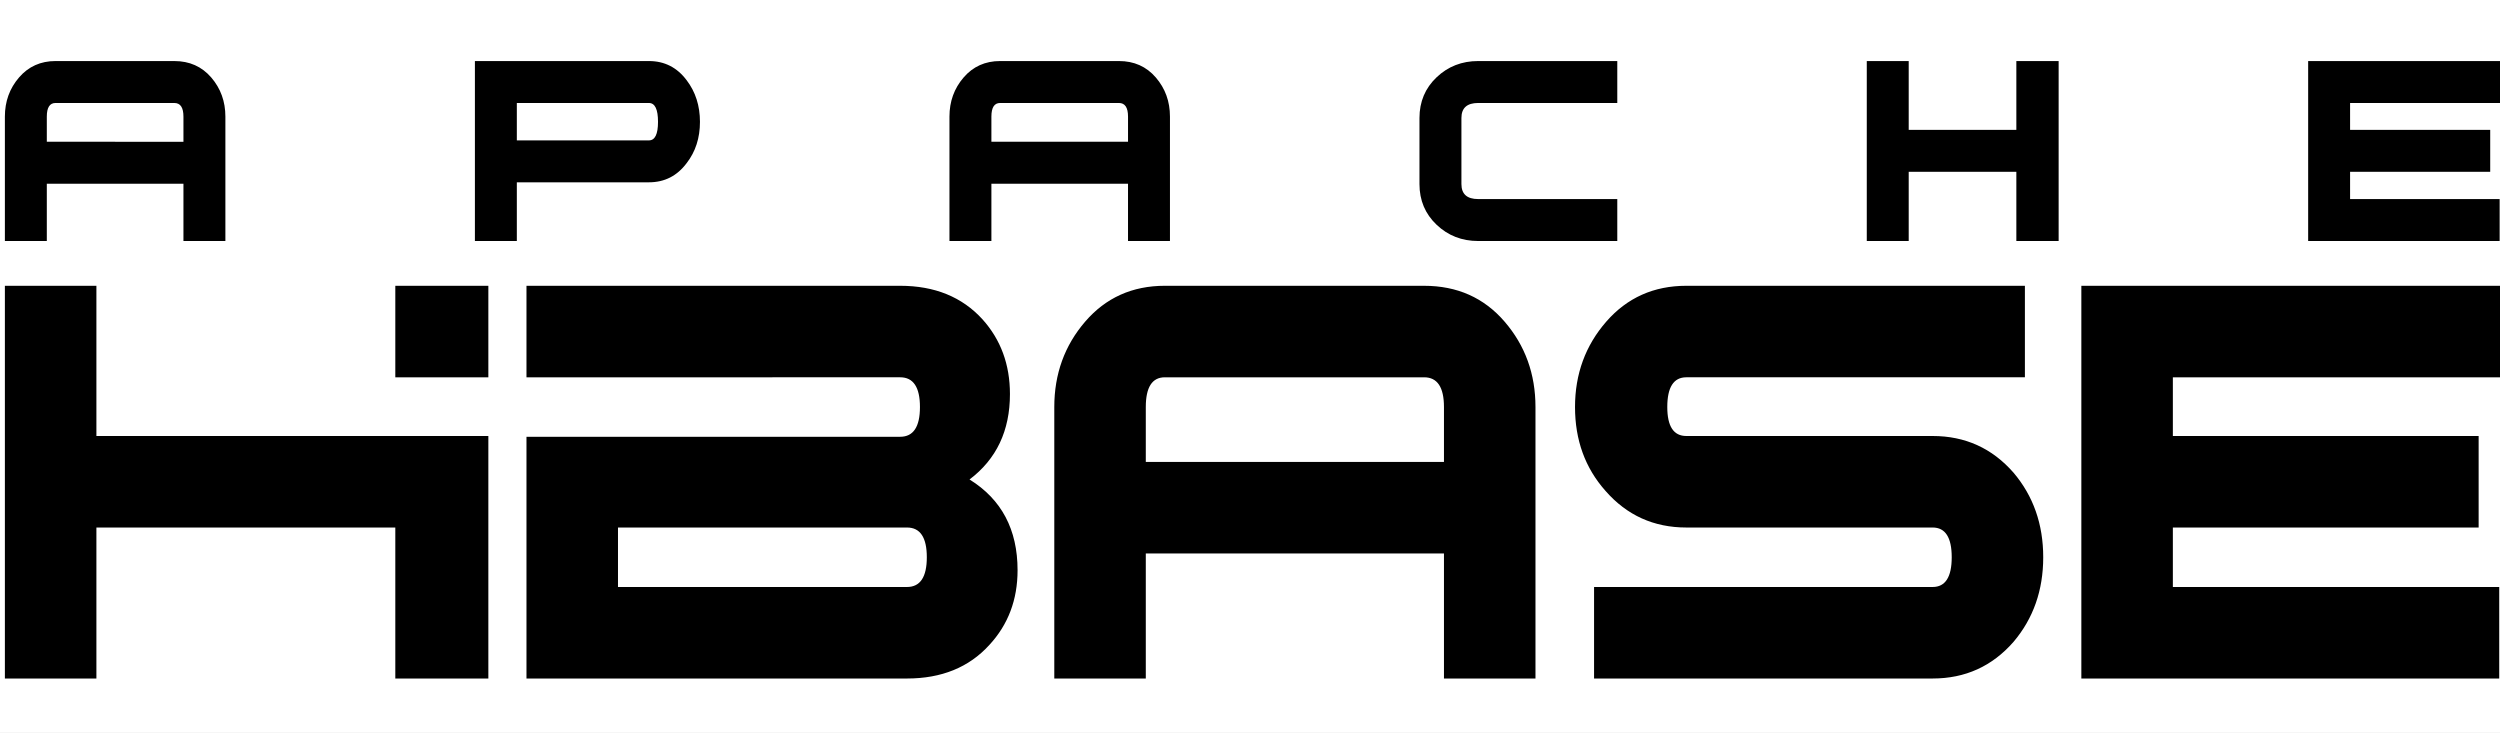
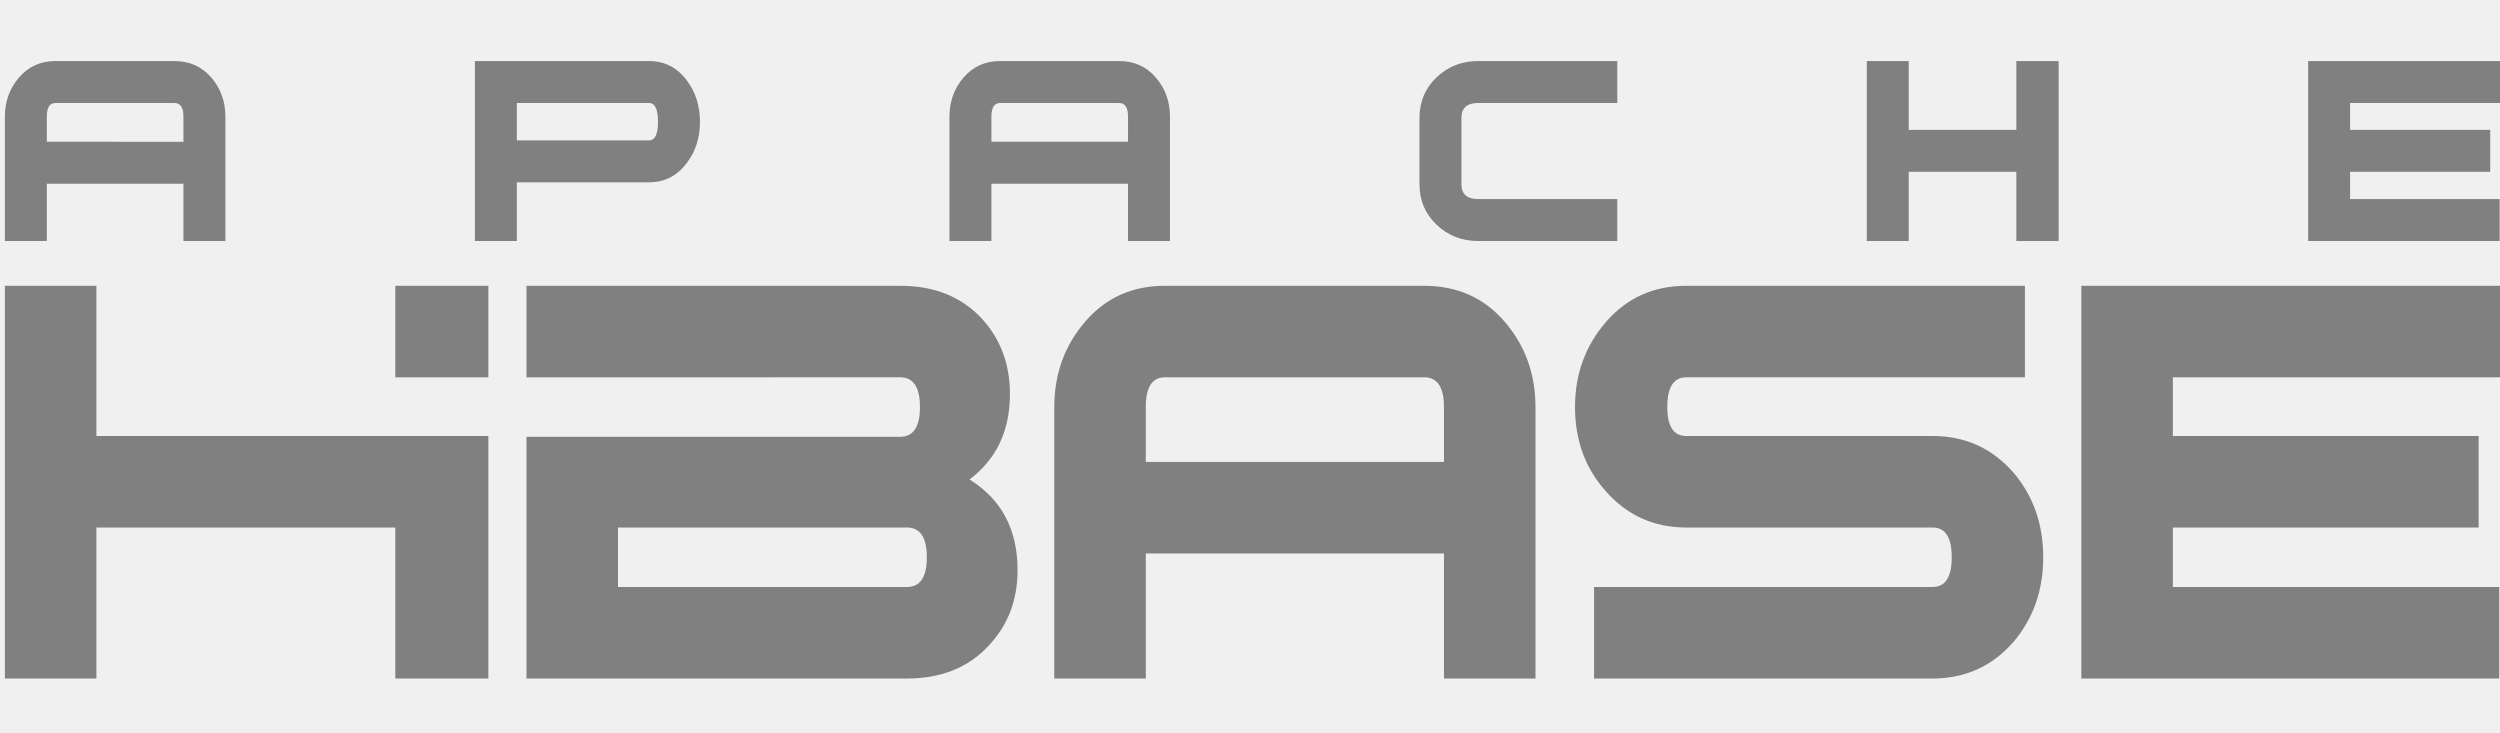
<svg xmlns="http://www.w3.org/2000/svg" version="1.1" viewBox="0 0 512 150" width="512" height="150">
  <defs />
  <g id="Canvas_1" fill="none" stroke-dasharray="none" fill-opacity="1" stroke-opacity="1" stroke="none">
-     <rect fill="white" x="0" y="0" width="512" height="150" />
+     <rect x="0" y="0" width="512" height="150" />
    <g id="Canvas_1_Layer_1">
      <g id="Group_2">
        <g id="Graphic_3">
-           <path d="M 90.487 58.531 L 100.014 58.531 L 100.014 77.271 L 90.487 77.271 L 80.96 77.271 L 80.96 58.531 L 90.487 58.531 Z M 302.734 49.359 L 331.22 49.359 L 331.22 40.769 L 302.734 40.769 C 300.443 40.769 299.299 39.745 299.299 37.692 L 299.299 24.167 C 299.299 22.115 300.443 21.09 302.734 21.09 L 331.22 21.09 L 331.22 12.502 L 302.734 12.502 C 299.39 12.502 296.554 13.61 294.217 15.829 C 291.88 18.048 290.707 20.828 290.707 24.167 L 290.707 37.694 C 290.707 41.034 291.88 43.811 294.217 46.03 C 296.555 48.251 299.391 49.359 302.734 49.359 Z M 120.306 37.336 L 105.847 37.336 L 105.847 49.358 L 97.26 49.358 L 97.26 12.501 L 120.306 12.501 L 120.306 12.504 L 132.902 12.504 C 136.098 12.504 138.672 13.816 140.631 16.44 C 142.444 18.825 143.351 21.663 143.351 24.957 C 143.351 28.249 142.444 31.061 140.631 33.401 C 138.673 36.025 136.098 37.337 132.902 37.337 L 120.306 37.337 Z M 105.847 28.748 L 120.306 28.748 L 120.306 28.75 L 132.902 28.75 C 134.141 28.75 134.761 27.485 134.761 24.957 C 134.761 22.379 134.141 21.092 132.902 21.092 L 120.306 21.092 L 120.306 21.09 L 105.847 21.09 Z M 90.487 89.293 L 80.96 89.293 L 72.818 89.293 L 19.743 89.293 L 19.743 58.53 L 1 58.53 L 1 138.958 L 19.743 138.958 L 19.743 108.035 L 80.96 108.035 L 80.96 138.958 L 90.487 138.958 L 90.489 138.958 L 100.014 138.958 L 100.014 89.293 L 90.489 89.293 L 90.487 89.293 Z M 9.587 49.359 L 1 49.359 L 1 23.88 C 1 20.78 1.967 18.109 3.898 15.866 C 5.83 13.623 8.323 12.502 11.377 12.502 L 23.578 12.502 L 23.578 12.505 L 35.711 12.505 C 38.813 12.505 41.327 13.625 43.261 15.866 C 45.193 18.11 46.159 20.782 46.159 23.882 L 46.159 49.36 L 37.57 49.36 L 37.57 37.625 L 23.579 37.625 L 23.579 37.623 L 16.26 37.623 L 14.956 37.623 L 9.587 37.623 Z M 9.587 29.034 L 14.956 29.034 L 16.26 29.034 L 23.581 29.034 L 23.581 29.037 L 37.57 29.037 L 37.57 23.882 C 37.57 22.022 36.95 21.092 35.711 21.092 L 23.579 21.092 L 23.579 21.09 L 11.377 21.09 C 10.184 21.09 9.587 22.02 9.587 23.88 Z M 395.803 89.293 L 345.36 89.293 C 342.756 89.293 341.46 87.317 341.46 83.363 C 341.46 79.3 342.757 77.27 345.36 77.27 L 414.7 77.27 L 414.7 58.53 L 345.36 58.53 C 338.698 58.53 333.234 60.975 328.963 65.87 C 324.696 70.765 322.564 76.593 322.564 83.363 C 322.564 90.129 324.643 95.855 328.81 100.538 C 333.18 105.536 338.699 108.035 345.361 108.035 L 395.804 108.035 C 398.407 108.035 399.712 110.069 399.712 114.128 C 399.712 118.187 398.406 120.216 395.804 120.216 L 326.464 120.216 L 326.464 138.958 L 395.804 138.958 C 402.47 138.958 407.989 136.459 412.363 131.46 C 416.422 126.67 418.452 120.897 418.452 114.128 C 418.452 107.357 416.422 101.581 412.363 96.795 C 407.987 91.797 402.469 89.293 395.803 89.293 Z M 426.26 138.959 L 511.842 138.959 L 511.842 120.217 L 445.002 120.217 L 445.002 108.036 L 507.625 108.036 L 507.625 89.294 L 445.002 89.294 L 445.002 77.272 L 512 77.272 L 512 58.532 L 426.26 58.532 Z M 472.71 12.501 L 472.71 49.358 L 511.925 49.358 L 511.925 40.771 L 481.298 40.771 L 481.298 35.188 L 509.995 35.188 L 509.995 26.6 L 481.298 26.6 L 481.298 21.088 L 512 21.088 L 512 12.5 L 472.71 12.5 Z M 412.948 26.601 L 390.903 26.601 L 390.903 12.501 L 382.316 12.501 L 382.316 49.358 L 390.903 49.358 L 390.903 35.188 L 412.948 35.188 L 412.948 49.358 L 421.61 49.358 L 421.61 12.501 L 412.948 12.501 Z M 208.398 116.782 C 208.398 122.82 206.472 127.923 202.62 132.085 C 198.455 136.668 192.833 138.959 185.751 138.959 L 158.188 138.959 L 107.822 138.959 L 107.822 89.452 L 126.564 89.452 L 131.627 89.452 L 158.188 89.452 L 184.347 89.452 C 187.054 89.452 188.406 87.423 188.406 83.359 C 188.406 79.3 187.054 77.269 184.347 77.269 L 165.583 77.269 L 158.188 77.269 L 158.186 77.269 L 158.186 77.271 L 126.562 77.271 L 107.822 77.271 L 107.822 58.529 L 158.186 58.529 L 158.186 58.531 L 158.188 58.531 L 158.188 58.529 L 184.347 58.529 C 191.427 58.529 197.047 60.82 201.214 65.401 C 204.961 69.565 206.837 74.668 206.837 80.707 C 206.837 88.204 204.076 94.035 198.559 98.197 C 205.117 102.259 208.398 108.452 208.398 116.782 Z M 189.812 114.128 C 189.812 110.069 188.461 108.035 185.751 108.035 L 158.188 108.035 L 126.564 108.035 L 126.564 120.216 L 158.188 120.216 L 185.751 120.216 C 188.46 120.216 189.812 118.187 189.812 114.128 Z M 217.029 37.622 L 210.75 37.622 L 208.404 37.622 L 203.038 37.622 L 203.038 49.359 L 194.449 49.359 L 194.449 23.88 C 194.449 20.78 195.416 18.109 197.349 15.866 C 199.279 13.623 201.774 12.502 204.828 12.502 L 217.029 12.502 L 229.159 12.502 C 232.262 12.502 234.777 13.623 236.709 15.866 C 238.641 18.11 239.607 20.78 239.607 23.882 L 239.607 49.36 L 231.018 49.36 L 231.018 37.625 L 217.029 37.625 Z M 217.029 29.034 L 231.02 29.034 L 231.02 23.88 C 231.02 22.022 230.398 21.09 229.159 21.09 L 217.029 21.09 L 217.027 21.09 L 204.826 21.09 C 203.635 21.09 203.038 22.022 203.038 23.88 L 203.038 29.034 L 208.404 29.034 L 210.75 29.034 Z M 308.141 65.871 C 312.358 70.764 314.466 76.594 314.466 83.364 L 314.466 138.959 L 295.724 138.959 L 295.724 113.347 L 265.79 113.347 L 265.191 113.347 L 246.372 113.347 L 234.659 113.347 L 234.659 138.959 L 215.919 138.959 L 215.919 83.359 C 215.919 76.593 218.027 70.763 222.244 65.869 C 226.459 60.974 231.9 58.529 238.564 58.529 L 265.191 58.529 L 265.191 58.531 L 291.664 58.531 C 298.435 58.531 303.924 60.976 308.141 65.871 Z M 295.724 83.359 C 295.724 79.3 294.372 77.271 291.664 77.271 L 265.191 77.271 L 238.564 77.271 C 235.96 77.271 234.659 79.3 234.659 83.359 L 234.659 94.604 L 246.372 94.604 L 265.191 94.604 L 265.79 94.604 L 295.724 94.604 Z" fill="black" />
+           <path d="M 90.487 58.531 L 100.014 58.531 L 100.014 77.271 L 90.487 77.271 L 80.96 77.271 L 80.96 58.531 L 90.487 58.531 Z M 302.734 49.359 L 331.22 49.359 L 331.22 40.769 L 302.734 40.769 C 300.443 40.769 299.299 39.745 299.299 37.692 L 299.299 24.167 C 299.299 22.115 300.443 21.09 302.734 21.09 L 331.22 21.09 L 331.22 12.502 L 302.734 12.502 C 299.39 12.502 296.554 13.61 294.217 15.829 C 291.88 18.048 290.707 20.828 290.707 24.167 L 290.707 37.694 C 290.707 41.034 291.88 43.811 294.217 46.03 C 296.555 48.251 299.391 49.359 302.734 49.359 Z M 120.306 37.336 L 105.847 37.336 L 105.847 49.358 L 97.26 49.358 L 97.26 12.501 L 120.306 12.501 L 120.306 12.504 L 132.902 12.504 C 136.098 12.504 138.672 13.816 140.631 16.44 C 142.444 18.825 143.351 21.663 143.351 24.957 C 143.351 28.249 142.444 31.061 140.631 33.401 C 138.673 36.025 136.098 37.337 132.902 37.337 L 120.306 37.337 Z M 105.847 28.748 L 120.306 28.748 L 120.306 28.75 L 132.902 28.75 C 134.141 28.75 134.761 27.485 134.761 24.957 C 134.761 22.379 134.141 21.092 132.902 21.092 L 120.306 21.092 L 120.306 21.09 L 105.847 21.09 Z M 90.487 89.293 L 80.96 89.293 L 72.818 89.293 L 19.743 89.293 L 19.743 58.53 L 1 58.53 L 1 138.958 L 19.743 138.958 L 19.743 108.035 L 80.96 108.035 L 80.96 138.958 L 90.487 138.958 L 90.489 138.958 L 100.014 138.958 L 100.014 89.293 L 90.489 89.293 L 90.487 89.293 Z M 9.587 49.359 L 1 49.359 L 1 23.88 C 1 20.78 1.967 18.109 3.898 15.866 C 5.83 13.623 8.323 12.502 11.377 12.502 L 23.578 12.502 L 23.578 12.505 L 35.711 12.505 C 38.813 12.505 41.327 13.625 43.261 15.866 C 45.193 18.11 46.159 20.782 46.159 23.882 L 46.159 49.36 L 37.57 49.36 L 37.57 37.625 L 23.579 37.625 L 23.579 37.623 L 16.26 37.623 L 14.956 37.623 L 9.587 37.623 Z M 9.587 29.034 L 14.956 29.034 L 16.26 29.034 L 23.581 29.034 L 23.581 29.037 L 37.57 29.037 L 37.57 23.882 C 37.57 22.022 36.95 21.092 35.711 21.092 L 23.579 21.092 L 23.579 21.09 L 11.377 21.09 C 10.184 21.09 9.587 22.02 9.587 23.88 Z M 395.803 89.293 L 345.36 89.293 C 342.756 89.293 341.46 87.317 341.46 83.363 C 341.46 79.3 342.757 77.27 345.36 77.27 L 414.7 77.27 L 414.7 58.53 L 345.36 58.53 C 338.698 58.53 333.234 60.975 328.963 65.87 C 324.696 70.765 322.564 76.593 322.564 83.363 C 322.564 90.129 324.643 95.855 328.81 100.538 C 333.18 105.536 338.699 108.035 345.361 108.035 L 395.804 108.035 C 398.407 108.035 399.712 110.069 399.712 114.128 C 399.712 118.187 398.406 120.216 395.804 120.216 L 326.464 120.216 L 326.464 138.958 L 395.804 138.958 C 402.47 138.958 407.989 136.459 412.363 131.46 C 416.422 126.67 418.452 120.897 418.452 114.128 C 418.452 107.357 416.422 101.581 412.363 96.795 C 407.987 91.797 402.469 89.293 395.803 89.293 Z M 426.26 138.959 L 511.842 138.959 L 511.842 120.217 L 445.002 120.217 L 445.002 108.036 L 507.625 108.036 L 507.625 89.294 L 445.002 89.294 L 445.002 77.272 L 512 77.272 L 512 58.532 L 426.26 58.532 Z M 472.71 12.501 L 472.71 49.358 L 511.925 49.358 L 511.925 40.771 L 481.298 40.771 L 481.298 35.188 L 509.995 35.188 L 509.995 26.6 L 481.298 26.6 L 481.298 21.088 L 512 21.088 L 512 12.5 L 472.71 12.5 Z M 412.948 26.601 L 390.903 26.601 L 390.903 12.501 L 382.316 12.501 L 382.316 49.358 L 390.903 49.358 L 390.903 35.188 L 412.948 35.188 L 412.948 49.358 L 421.61 49.358 L 421.61 12.501 L 412.948 12.501 Z M 208.398 116.782 C 208.398 122.82 206.472 127.923 202.62 132.085 C 198.455 136.668 192.833 138.959 185.751 138.959 L 158.188 138.959 L 107.822 138.959 L 107.822 89.452 L 126.564 89.452 L 131.627 89.452 L 158.188 89.452 L 184.347 89.452 C 187.054 89.452 188.406 87.423 188.406 83.359 C 188.406 79.3 187.054 77.269 184.347 77.269 L 165.583 77.269 L 158.188 77.269 L 158.186 77.269 L 158.186 77.271 L 126.562 77.271 L 107.822 77.271 L 107.822 58.529 L 158.186 58.529 L 158.186 58.531 L 158.188 58.531 L 158.188 58.529 L 184.347 58.529 C 191.427 58.529 197.047 60.82 201.214 65.401 C 204.961 69.565 206.837 74.668 206.837 80.707 C 206.837 88.204 204.076 94.035 198.559 98.197 C 205.117 102.259 208.398 108.452 208.398 116.782 Z M 189.812 114.128 C 189.812 110.069 188.461 108.035 185.751 108.035 L 158.188 108.035 L 126.564 108.035 L 126.564 120.216 L 158.188 120.216 L 185.751 120.216 C 188.46 120.216 189.812 118.187 189.812 114.128 Z M 217.029 37.622 L 210.75 37.622 L 208.404 37.622 L 203.038 37.622 L 203.038 49.359 L 194.449 49.359 L 194.449 23.88 C 194.449 20.78 195.416 18.109 197.349 15.866 C 199.279 13.623 201.774 12.502 204.828 12.502 L 217.029 12.502 L 229.159 12.502 C 232.262 12.502 234.777 13.623 236.709 15.866 C 238.641 18.11 239.607 20.78 239.607 23.882 L 239.607 49.36 L 231.018 49.36 L 231.018 37.625 L 217.029 37.625 Z M 217.029 29.034 L 231.02 29.034 L 231.02 23.88 C 231.02 22.022 230.398 21.09 229.159 21.09 L 217.029 21.09 L 217.027 21.09 L 204.826 21.09 C 203.635 21.09 203.038 22.022 203.038 23.88 L 203.038 29.034 L 208.404 29.034 L 210.75 29.034 Z M 308.141 65.871 C 312.358 70.764 314.466 76.594 314.466 83.364 L 314.466 138.959 L 295.724 138.959 L 295.724 113.347 L 265.79 113.347 L 265.191 113.347 L 246.372 113.347 L 234.659 113.347 L 234.659 138.959 L 215.919 138.959 L 215.919 83.359 C 215.919 76.593 218.027 70.763 222.244 65.869 C 226.459 60.974 231.9 58.529 238.564 58.529 L 265.191 58.529 L 265.191 58.531 L 291.664 58.531 C 298.435 58.531 303.924 60.976 308.141 65.871 Z M 295.724 83.359 C 295.724 79.3 294.372 77.271 291.664 77.271 L 265.191 77.271 L 238.564 77.271 C 235.96 77.271 234.659 79.3 234.659 83.359 L 234.659 94.604 L 246.372 94.604 L 265.191 94.604 L 265.79 94.604 L 295.724 94.604 Z" fill="#808080" />
        </g>
      </g>
    </g>
  </g>
</svg>
